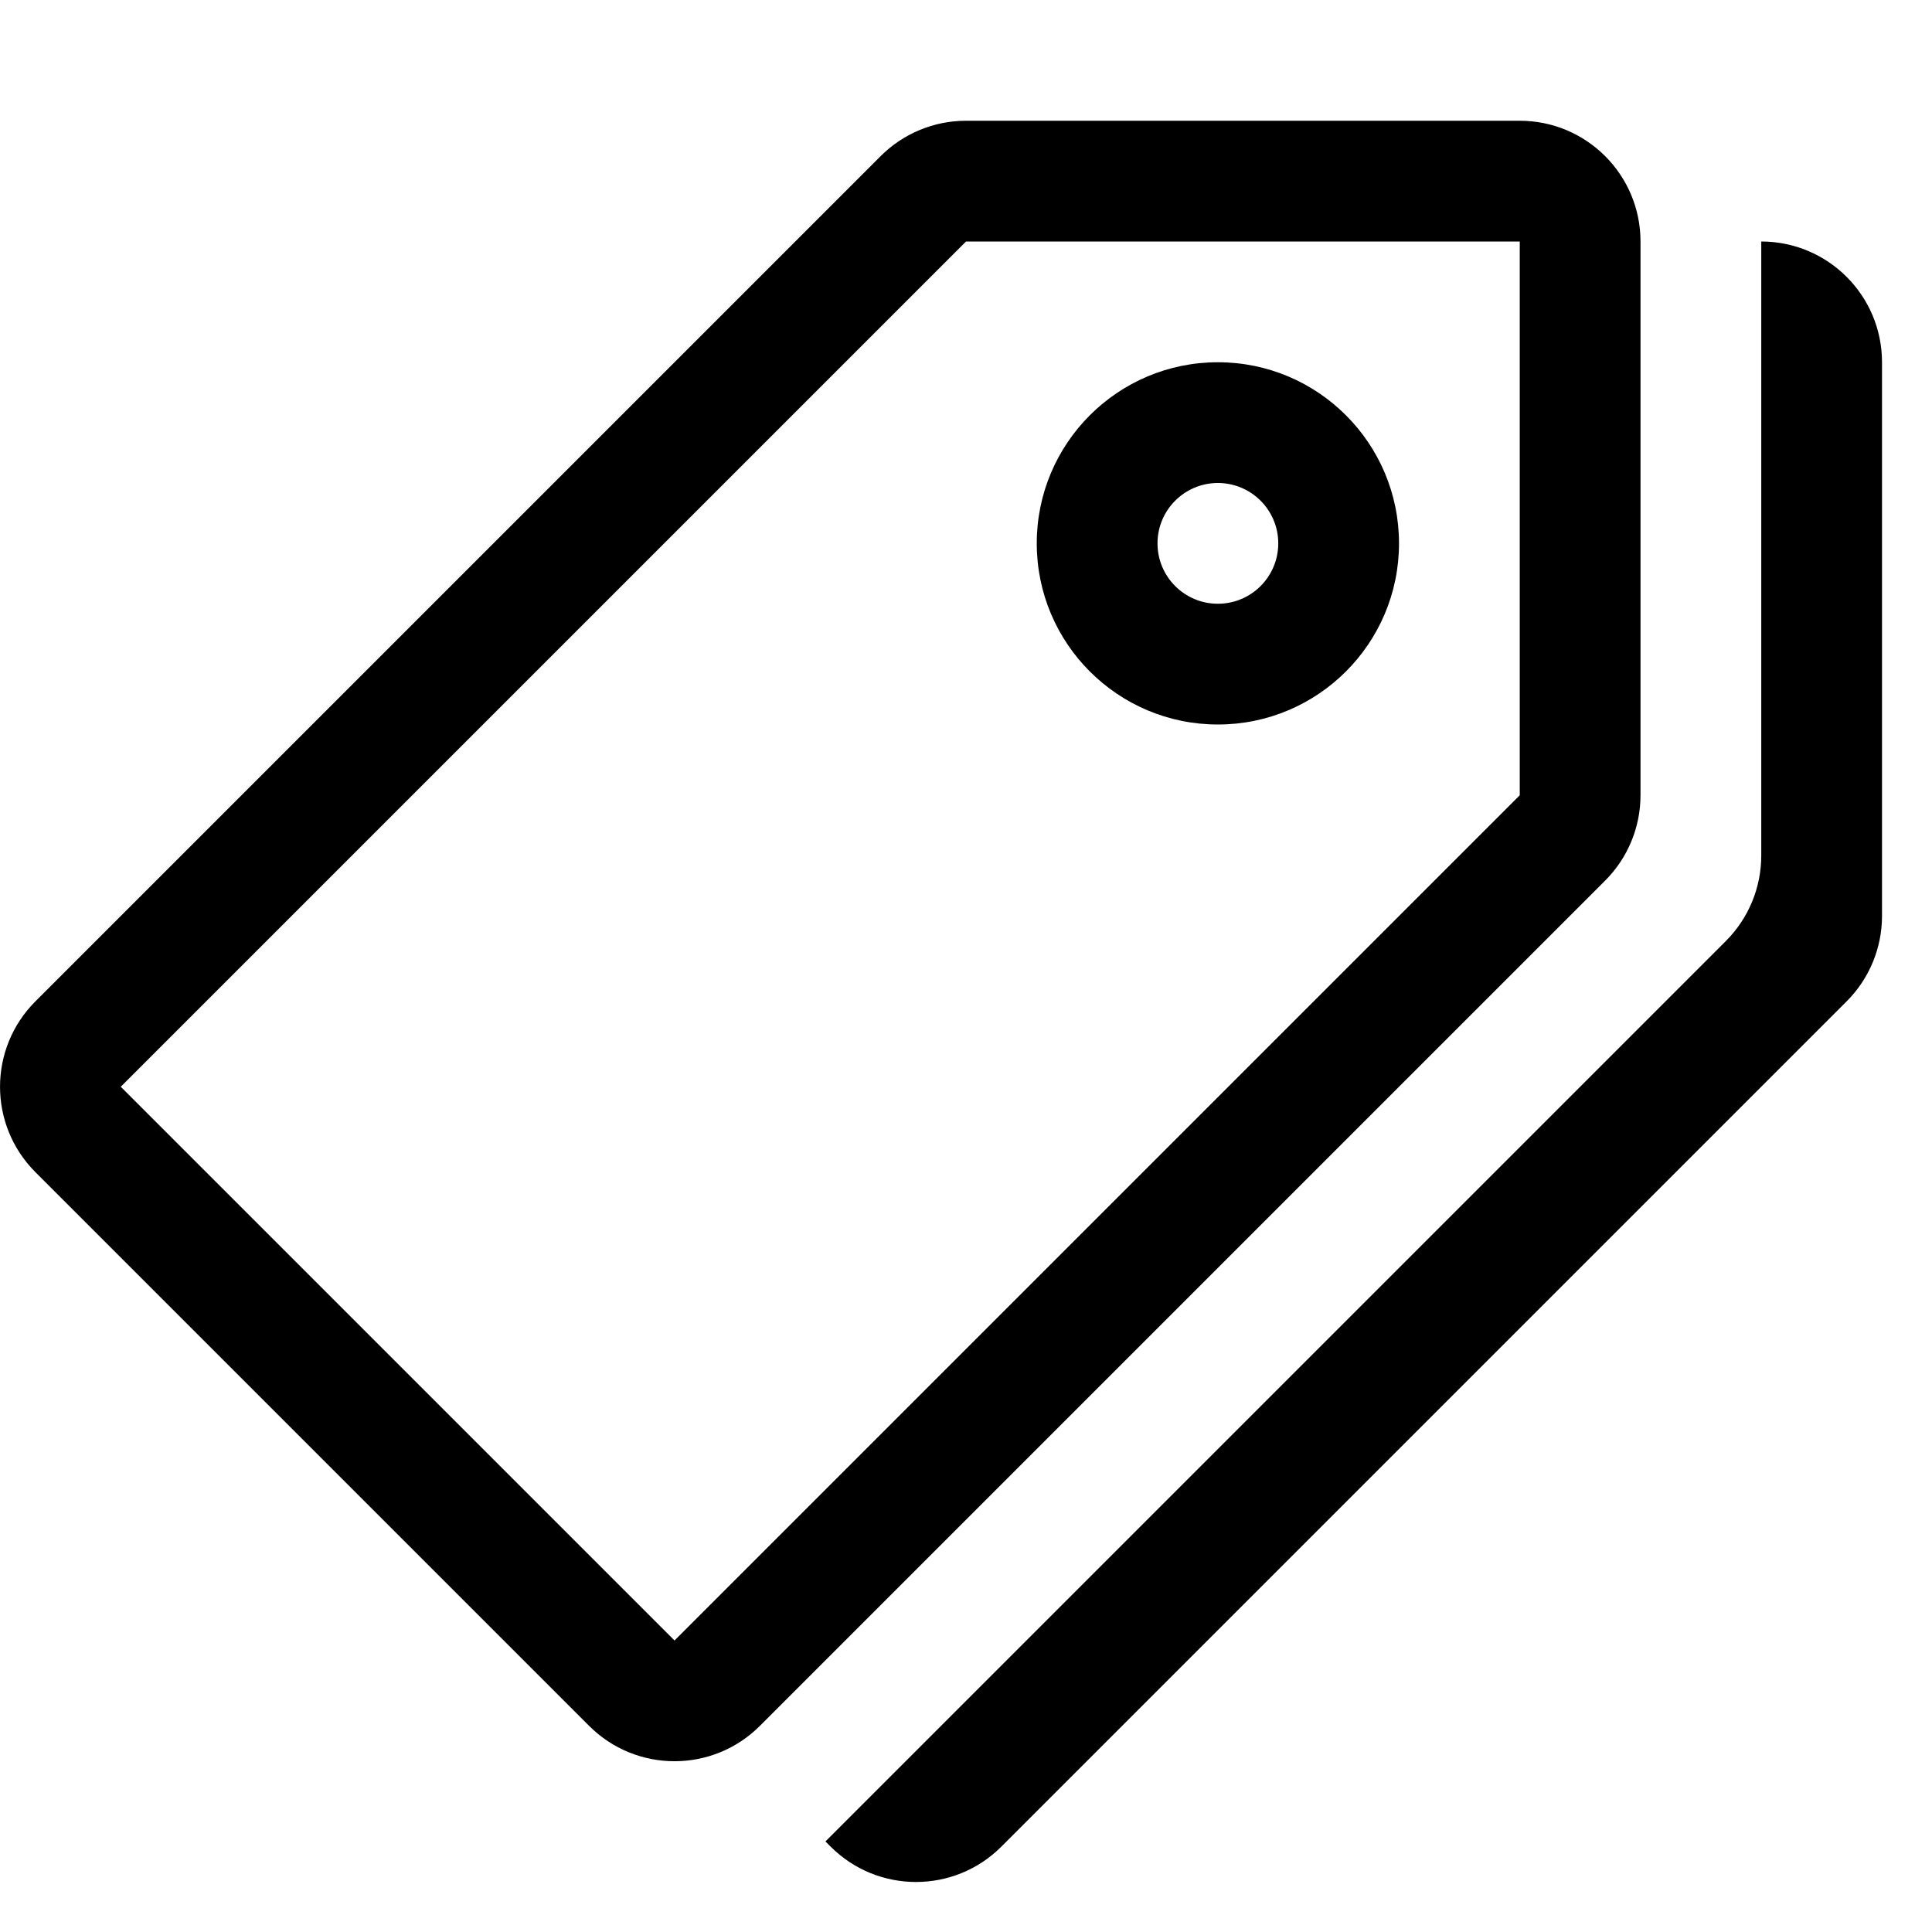
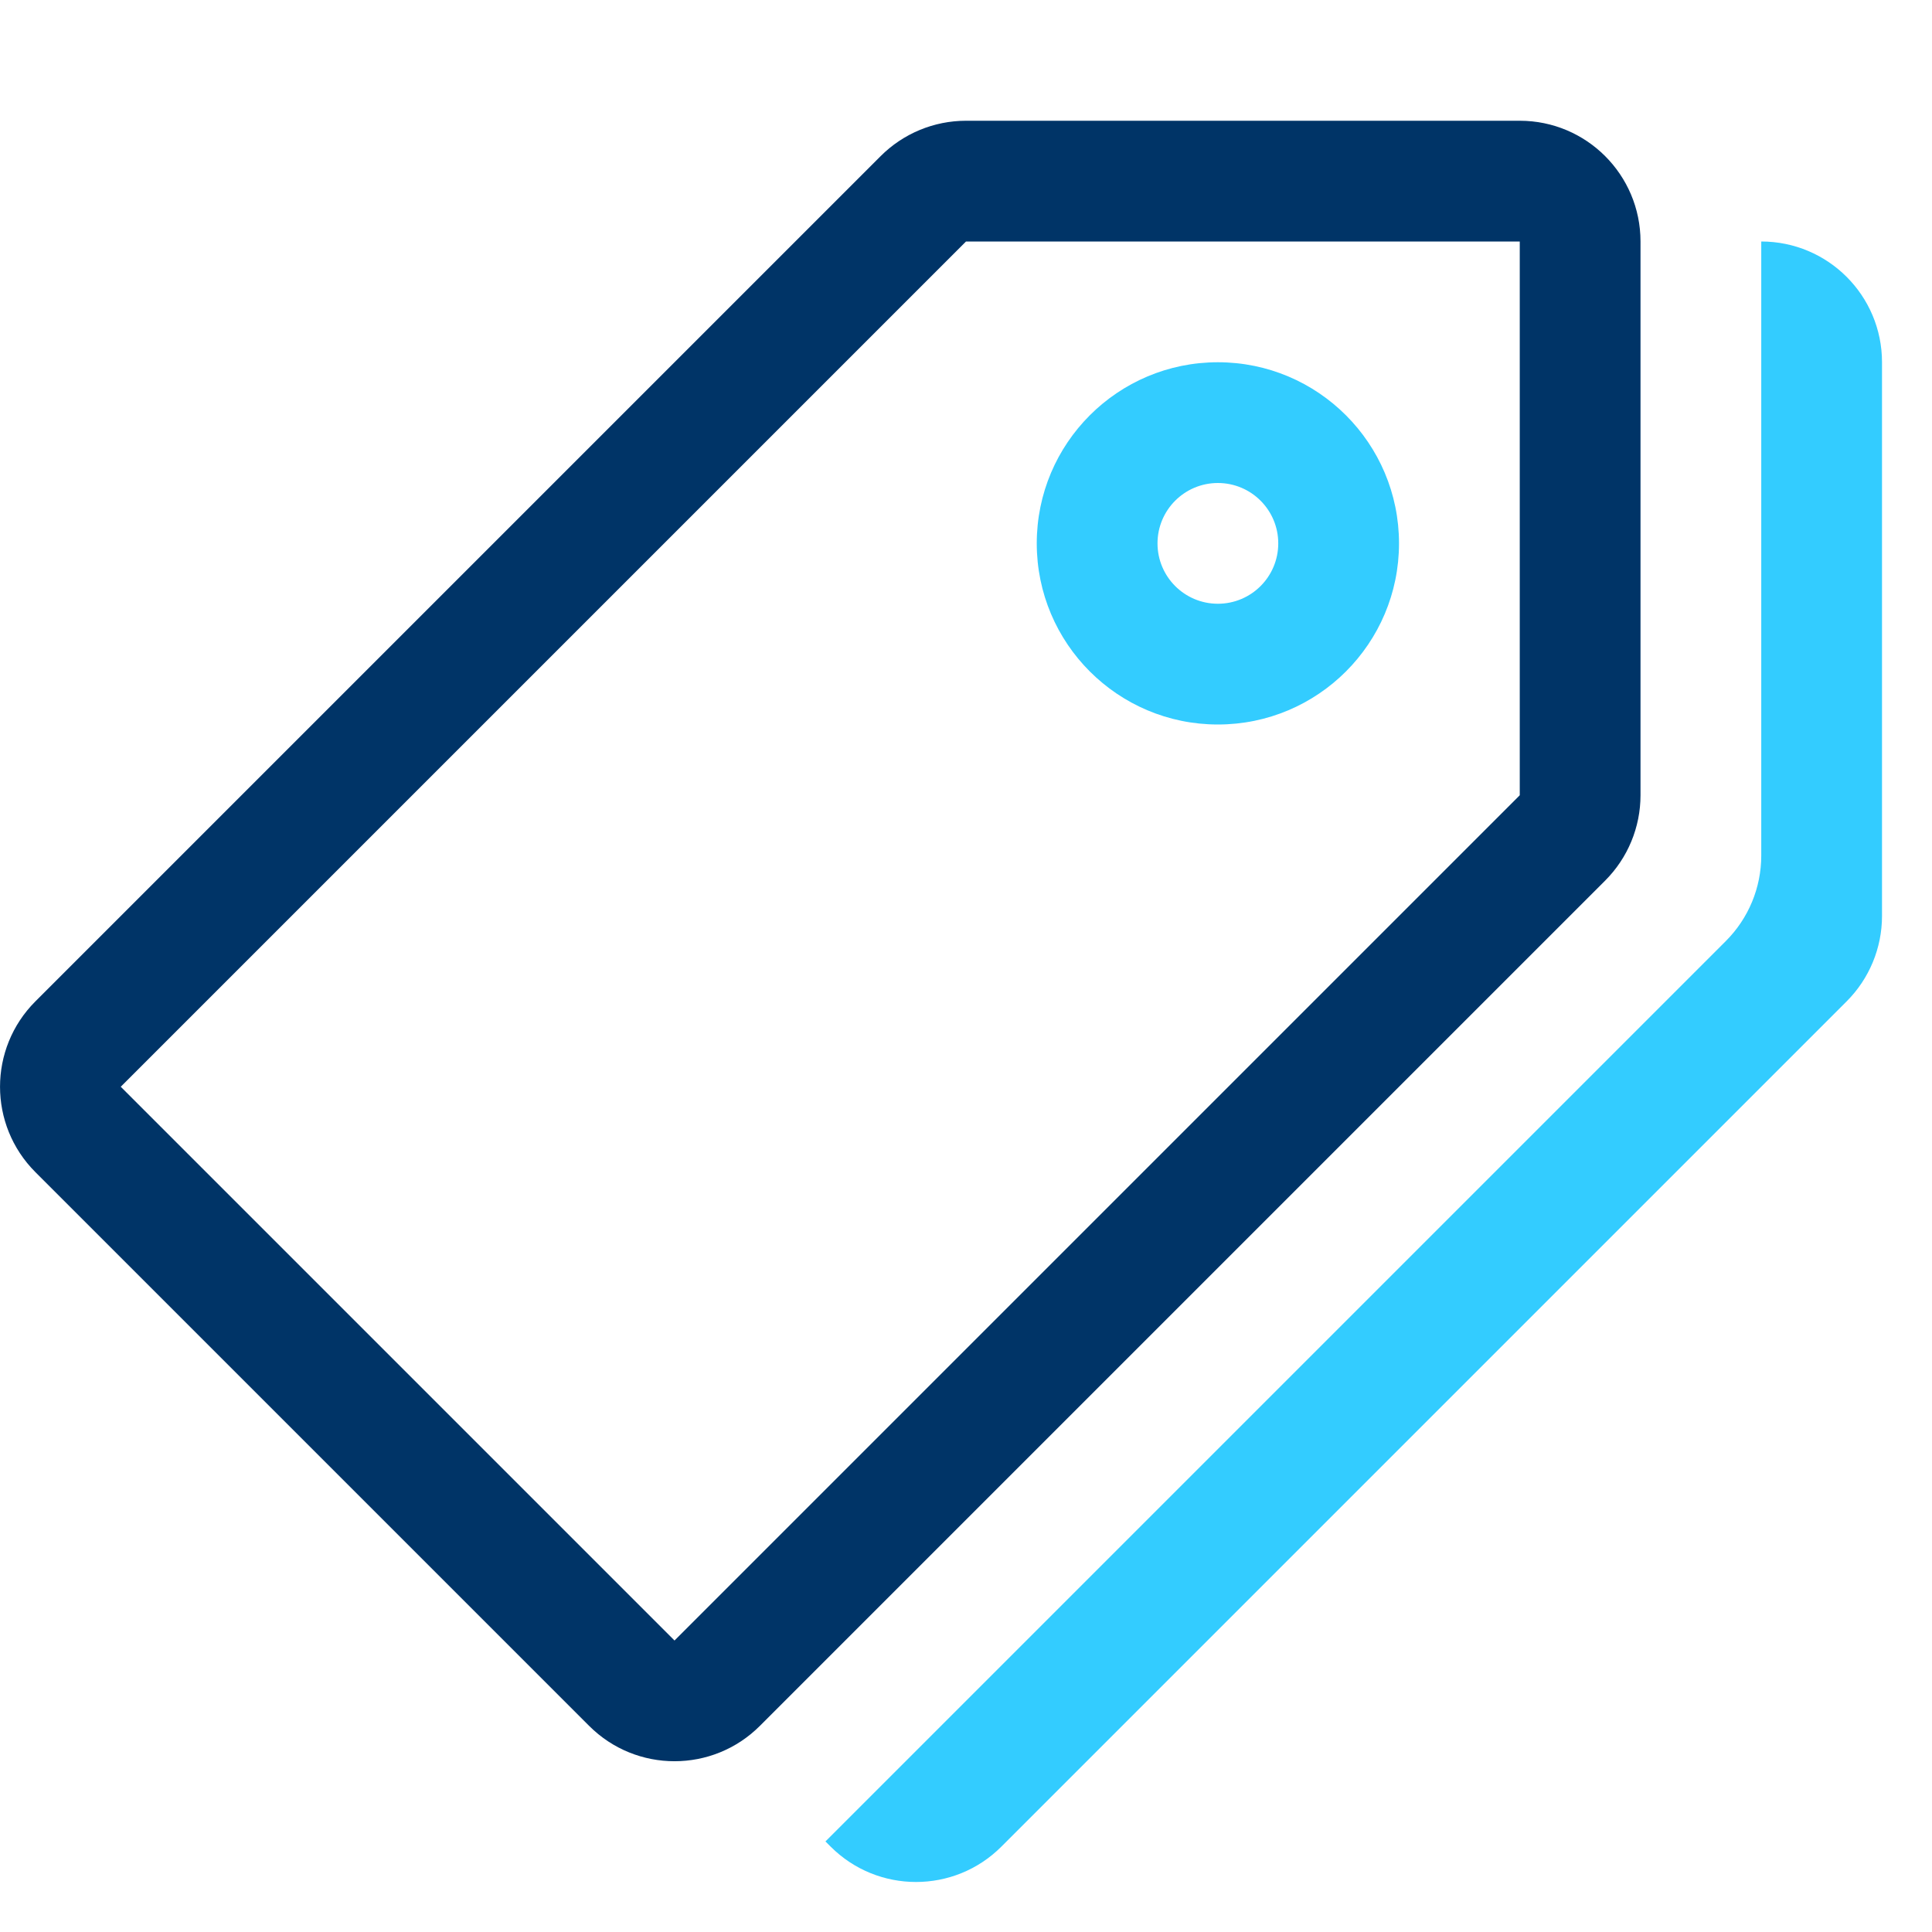
- <svg xmlns="http://www.w3.org/2000/svg" version="1.1" fill="{{ .fill }}" width="{{ .width }}" height="{{ .height }}" viewBox="0 0 16 16" aria-label="External Link">
-   <path d="m 12.586,2 v 4.586 l -7,7 L 1,9 8,2 Z m 1,0 a -1,1 0 0 0 -1,-1 H 8 a -1,1 0 0 0 -0.707,0.293 l -7,7 a -1,1 0 0 0 0,1.414 l 4.586,4.586 a -1,1 0 0 0 1.414,0 l 7,-7 a -1,1 0 0 0 0.293,-0.707 z" id="path2" />
-   <path d="m 10.086,5 a -0.5,0.5 0 1 0 0,-1 -0.5,0.5 0 0 0 0,1 z m 0,1 a -1.5,1.5 0 1 1 0,-3 -1.5,1.5 0 0 1 0,3 z m 4.5,1.086 a -1,1 0 0 1 -0.293,0.707 l -7.457,7.457 0.043,0.043 a -1,1 0 0 0 1.414,0 l 7,-7 a -1,1 0 0 0 0.293,-0.707 V 3 a -1,1 0 0 0 -1,-1 z" id="path4" />
+ <svg xmlns="http://www.w3.org/2000/svg" version="1.1" width="{{ .width }}" height="{{ .height }}" viewBox="0 0 16 16" aria-label="External Link">
+   <path fill="#003467" d="m 12.586,2 v 4.586 l -7,7 L 1,9 8,2 Z m 1,0 a -1,1 0 0 0 -1,-1 H 8 a -1,1 0 0 0 -0.707,0.293 l -7,7 a -1,1 0 0 0 0,1.414 l 4.586,4.586 a -1,1 0 0 0 1.414,0 l 7,-7 a -1,1 0 0 0 0.293,-0.707 z" id="path2" />
+   <path fill="#33ccff" d="m 10.086,5 a -0.5,0.5 0 1 0 0,-1 -0.5,0.5 0 0 0 0,1 z m 0,1 a -1.5,1.5 0 1 1 0,-3 -1.5,1.5 0 0 1 0,3 z m 4.5,1.086 a -1,1 0 0 1 -0.293,0.707 l -7.457,7.457 0.043,0.043 a -1,1 0 0 0 1.414,0 l 7,-7 a -1,1 0 0 0 0.293,-0.707 V 3 a -1,1 0 0 0 -1,-1 z" id="path4" />
</svg>
